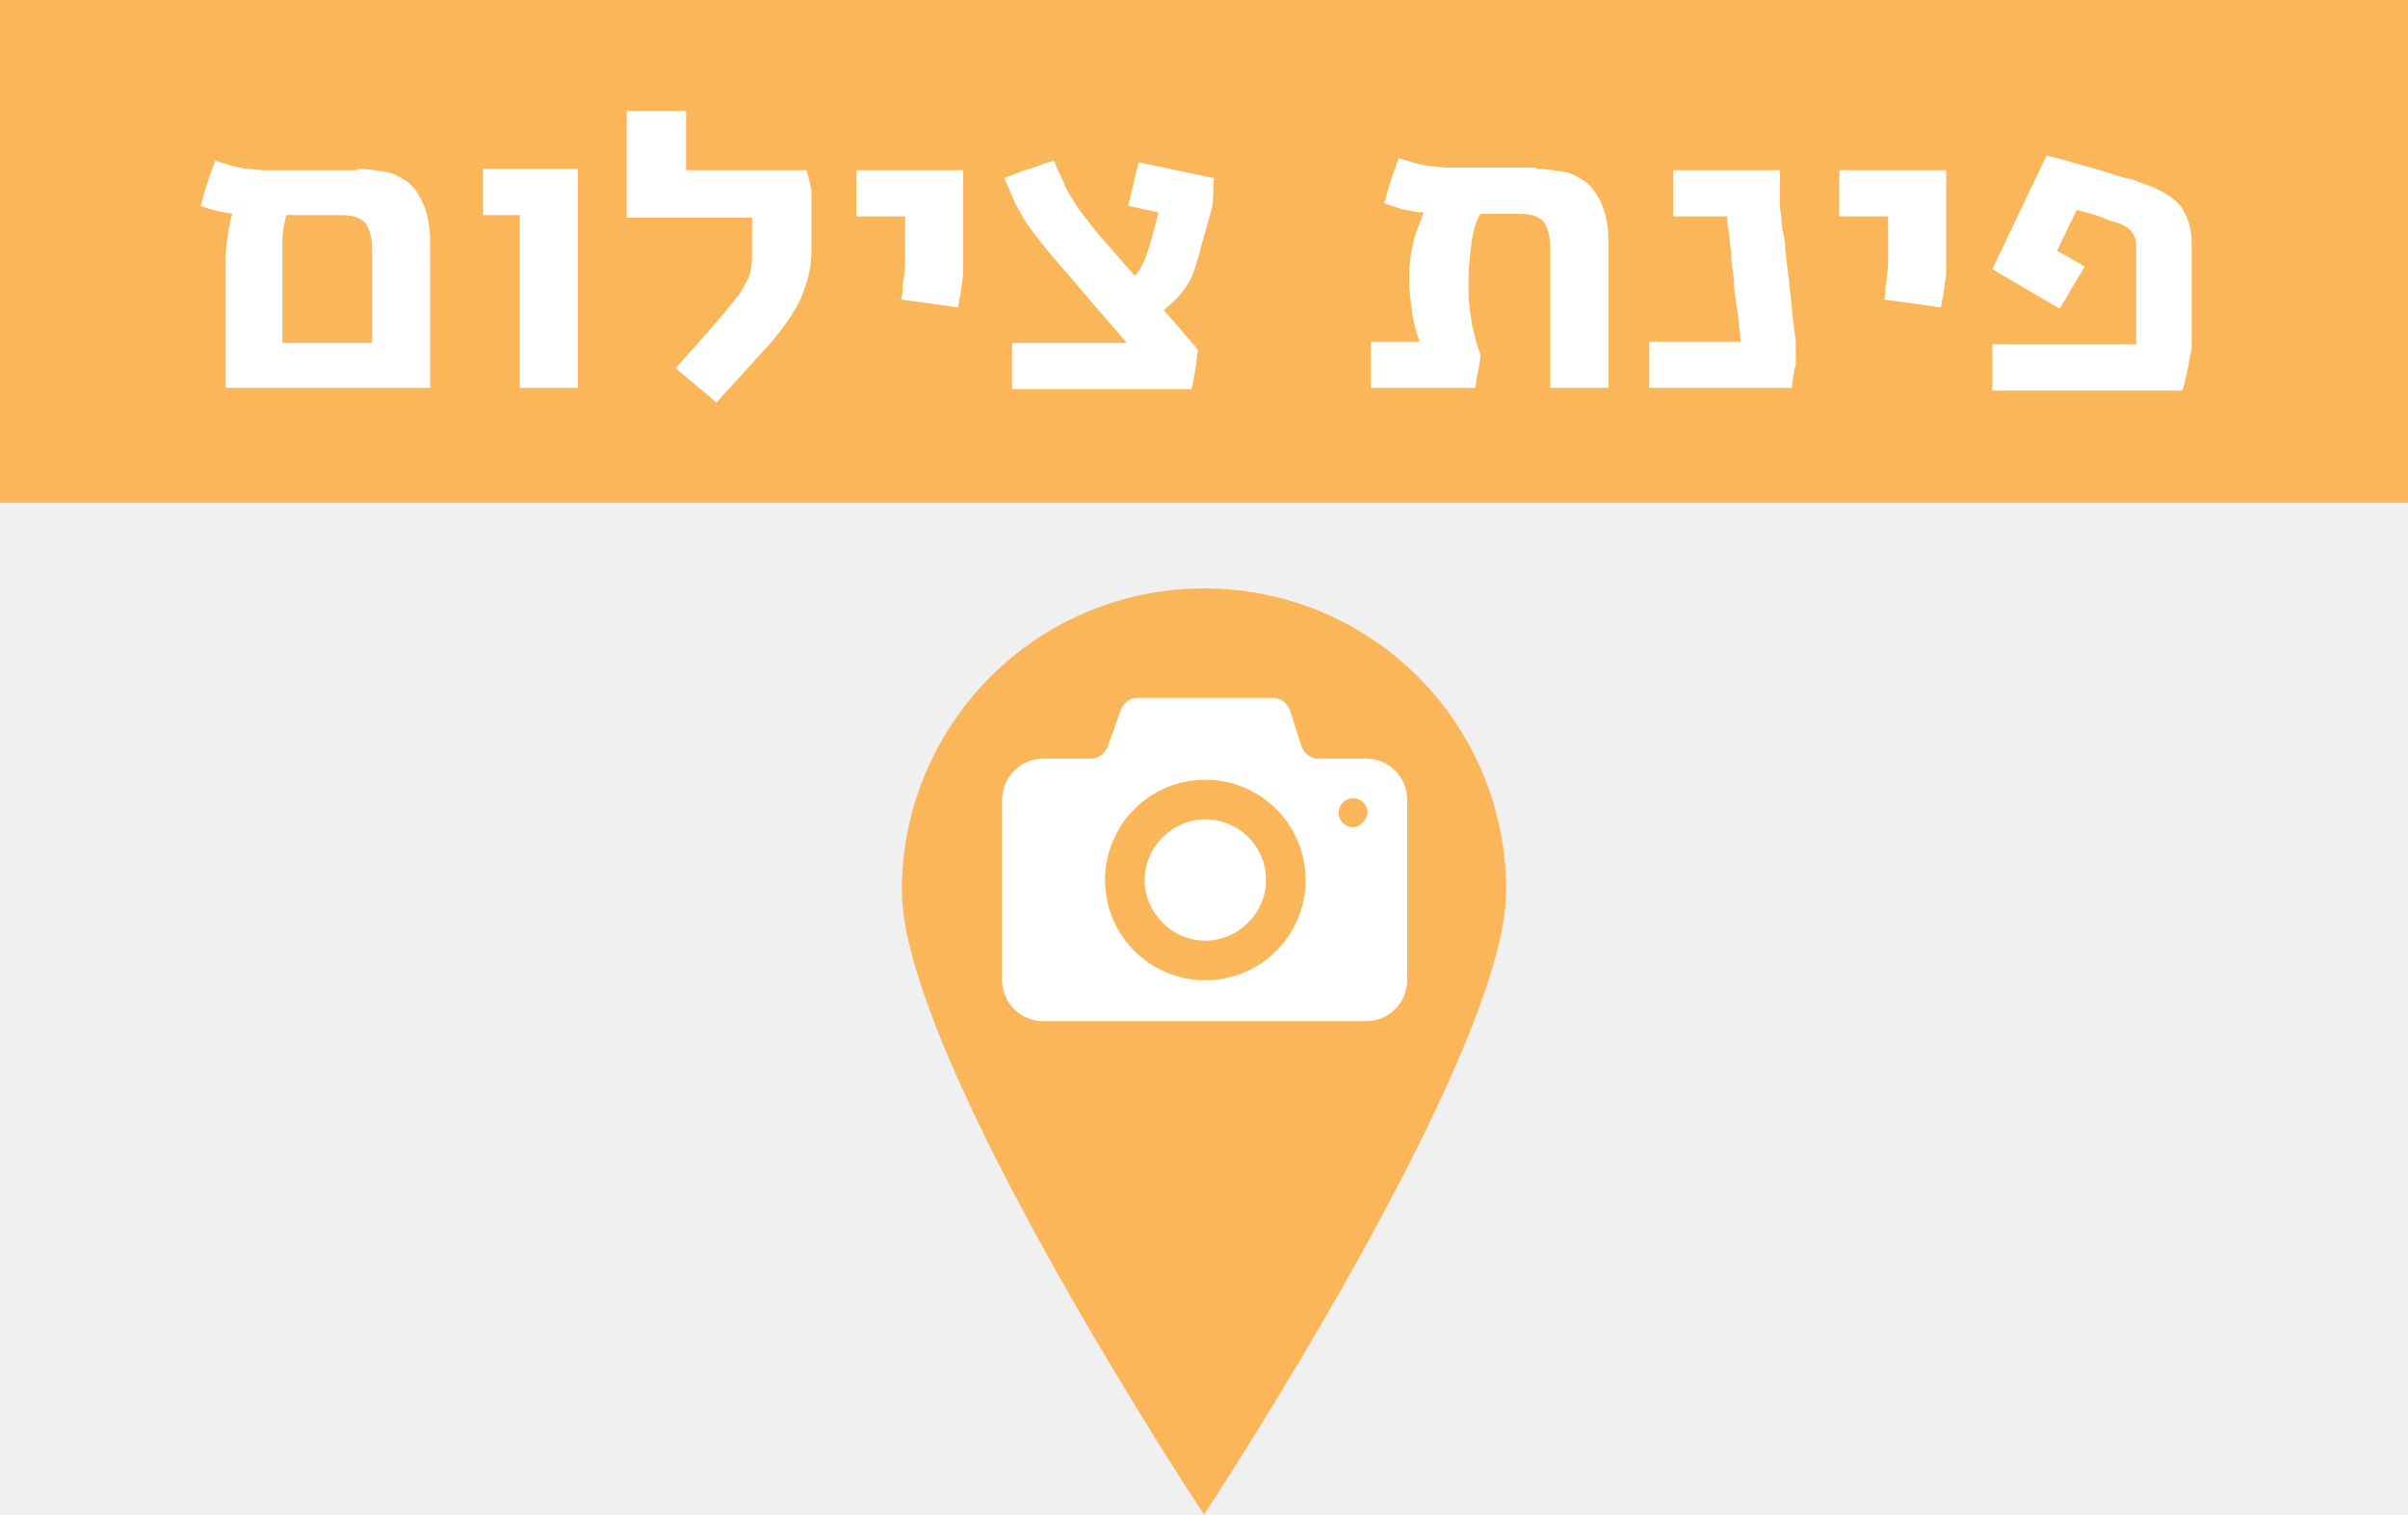
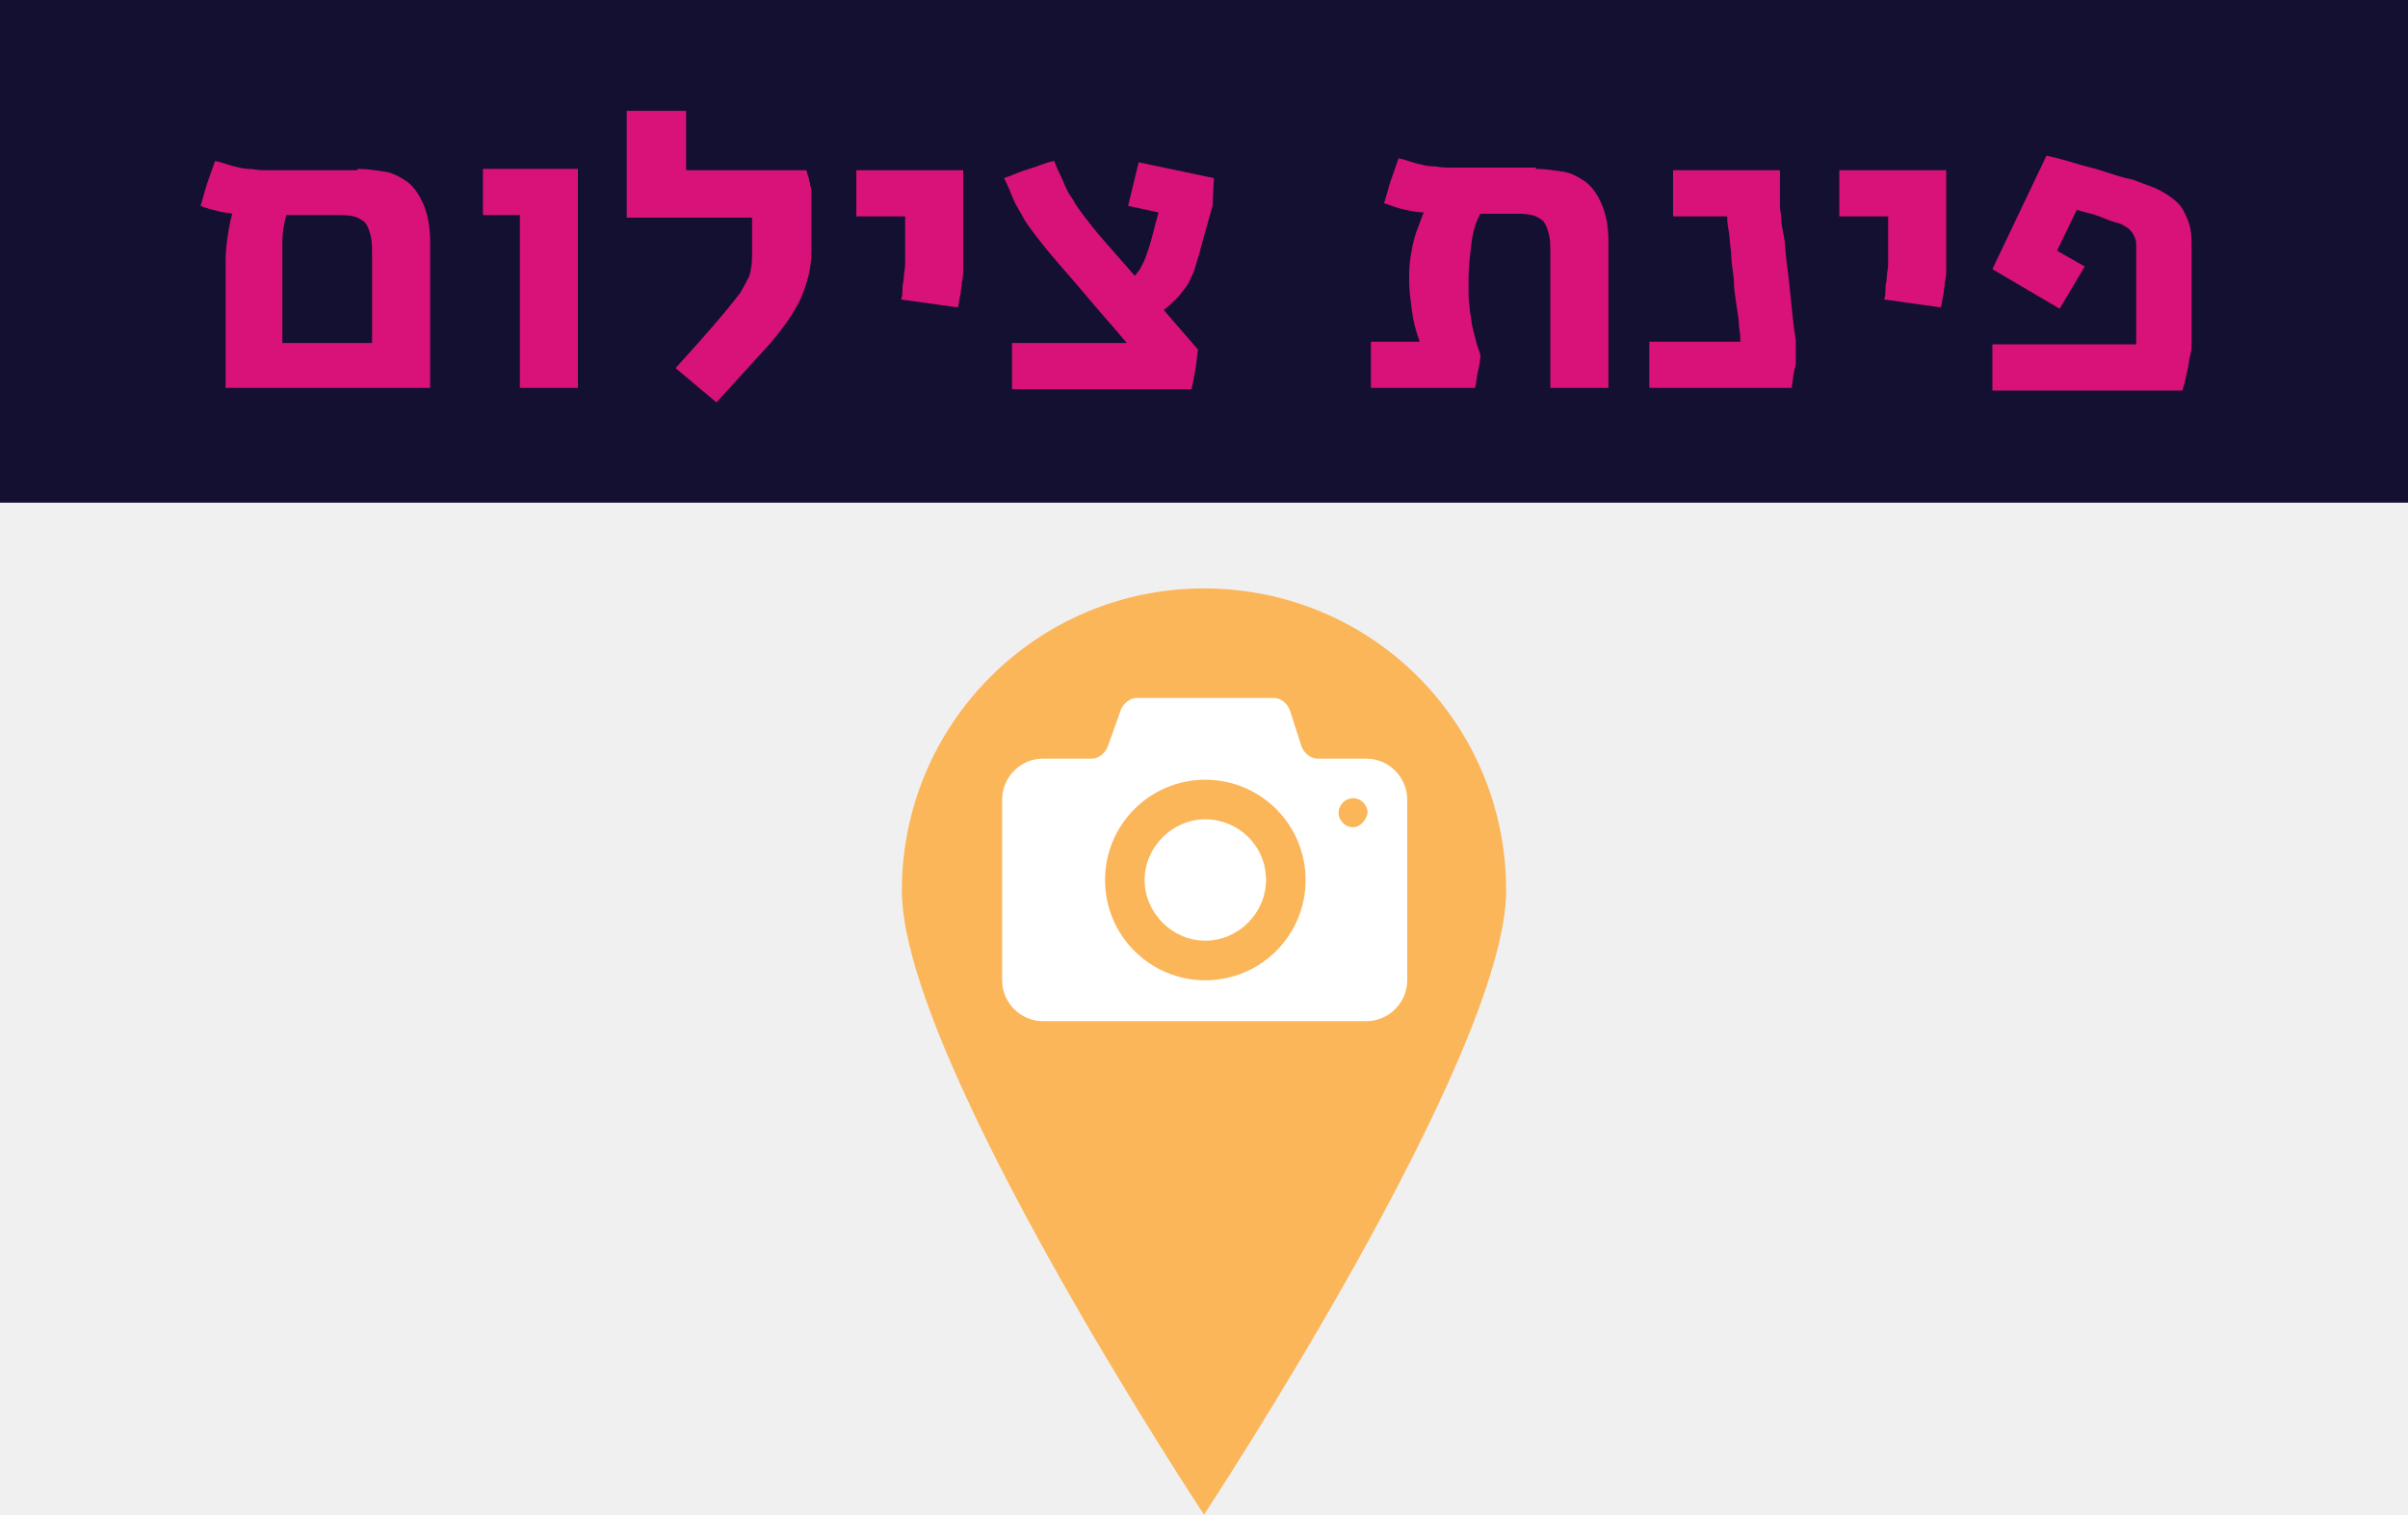
- <svg xmlns="http://www.w3.org/2000/svg" xmlns:xlink="http://www.w3.org/1999/xlink" height="114.8" width="182.5" xml:space="preserve" viewBox="0 0 182.5 114.8" y="0px" x="0px" id="Layer_1" version="1.1">
+ <svg xmlns="http://www.w3.org/2000/svg" xmlns:xlink="http://www.w3.org/1999/xlink" version="1.1" id="Layer_1" x="0px" y="0px" viewBox="0 0 182.5 114.8" xml:space="preserve" width="182.5" height="114.8">
  <defs id="defs437" />
-   <style id="style3" type="text/css">
+   <style type="text/css" id="style3">
	.st0{fill:#B5B0C1;}
	.st1{fill:#FFFFFF;}
	.st2{fill:none;stroke:#141032;stroke-width:0.25;}
	.st3{fill:#43255C;}
	.st4{clip-path:url(#SVGID_2_);fill:none;stroke:#141032;stroke-width:0.25;}
	.st5{fill:none;stroke:#141032;stroke-width:0.5;}
	.st6{fill:#99AC64;}
	.st7{clip-path:url(#SVGID_4_);fill:none;stroke:#141032;stroke-width:0.25;}
	.st8{clip-path:url(#SVGID_6_);fill:#43255C;}
	.st9{clip-path:url(#SVGID_8_);fill:#FBB65A;}
	.st10{clip-path:url(#SVGID_8_);fill:none;stroke:#141032;stroke-width:0.5;stroke-miterlimit:10;}
	.st11{fill:#F7D685;}
	.st12{clip-path:url(#SVGID_10_);fill:#141032;}
	.st13{fill:#141032;}
	.st14{fill:none;stroke:#231F20;stroke-width:0.25;}
	.st15{clip-path:url(#SVGID_12_);fill:#141032;}
	.st16{clip-path:url(#SVGID_12_);fill:#FFFFFF;}
	.st17{clip-path:url(#SVGID_14_);fill:#141032;}
	.st18{clip-path:url(#SVGID_14_);fill:#FFFFFF;}
	.st19{fill:#D81278;}
	.st20{clip-path:url(#SVGID_16_);fill:#141032;}
	.st21{clip-path:url(#SVGID_18_);fill:#141032;}
	.st22{clip-path:url(#SVGID_18_);fill:#FFFFFF;}
	.st23{clip-path:url(#SVGID_20_);fill:#141032;}
	.st24{clip-path:url(#SVGID_22_);fill:#141032;}
	.st25{clip-path:url(#SVGID_24_);fill:#FFFFFF;}
	.st26{clip-path:url(#SVGID_26_);fill:#FFFFFF;}
	.st27{clip-path:url(#SVGID_28_);fill:#141032;}
	.st28{clip-path:url(#SVGID_30_);fill:#141032;}
	.st29{clip-path:url(#SVGID_32_);fill:#FFFFFF;}
	.st30{clip-path:url(#SVGID_34_);fill:#FFFFFF;}
	.st31{fill:#8ACDAB;}
	.st32{clip-path:url(#SVGID_36_);fill:#141032;}
	.st33{clip-path:url(#SVGID_38_);fill:#FFFFFF;}
</style>
-   <rect transform="matrix(0,-1,1,0,0,0)" style="fill:#fbb65a;fill-opacity:1" id="rect295" height="182.5" width="38.1" class="st13" y="0" x="-38.1" />
-   <path style="fill:#ffffff;fill-opacity:1" id="path297" d="m 27.1,12.8 c 0.7,0 1.3,0.1 2,0.2 0.7,0.1 1.2,0.4 1.8,0.8 0.5,0.4 0.9,1 1.2,1.7 0.3,0.7 0.5,1.7 0.5,2.8 l 0,11.1 -15.5,0 0,-9.1 c 0,-0.7 0,-1.3 0.1,-2 0.1,-0.7 0.2,-1.4 0.4,-2.1 -0.4,-0.1 -0.8,-0.1 -1.1,-0.2 -0.4,-0.1 -0.8,-0.2 -1.3,-0.4 0.2,-0.6 0.3,-1.1 0.5,-1.7 0.2,-0.6 0.4,-1.1 0.6,-1.7 0.5,0.1 1,0.3 1.4,0.4 0.4,0.1 0.8,0.2 1.1,0.2 0.4,0 0.7,0.1 1.1,0.1 0.4,0 0.9,0 1.4,0 l 5.8,0 z m 1.1,13.2 0,-6.5 c 0,-0.7 0,-1.2 -0.1,-1.6 -0.1,-0.4 -0.2,-0.7 -0.4,-1 -0.2,-0.2 -0.5,-0.4 -0.9,-0.5 -0.4,-0.1 -0.9,-0.1 -1.5,-0.1 l -3.6,0 c -0.2,0.7 -0.3,1.4 -0.3,2 0,0.6 0,1.2 0,1.9 l 0,5.8 6.8,0 z m 15.6,-13.2 0,16.6 -4.4,0 0,-13.1 -2.8,0 0,-3.5 7.2,0 z m 8.2,-4.6 0,4.7 9.1,0 c 0.1,0.2 0.1,0.4 0.2,0.6 0,0.2 0.1,0.3 0.1,0.5 0.1,0.3 0.1,0.5 0.1,0.7 0,0.2 0,0.5 0,0.8 l 0,3.5 c 0,1.3 -0.3,2.4 -0.8,3.6 -0.5,1.1 -1.3,2.2 -2.3,3.4 l -4.1,4.5 -3.1,-2.6 1.8,-2 c 0.8,-0.9 1.4,-1.6 1.9,-2.2 0.5,-0.6 0.9,-1.1 1.2,-1.5 0.3,-0.5 0.5,-0.9 0.7,-1.3 0.1,-0.4 0.2,-0.9 0.2,-1.5 l 0,-2.9 -9.5,0 0,-8.1 4.5,0 z m 21,4.6 0,6.1 c 0,0.6 0,1.1 0,1.4 0,0.4 0,0.7 -0.1,1.1 0,0.3 -0.1,0.6 -0.1,0.9 -0.1,0.3 -0.1,0.6 -0.2,1 l -4.3,-0.6 c 0.1,-0.3 0.1,-0.6 0.1,-0.9 0,-0.3 0.1,-0.5 0.1,-0.8 0,-0.3 0.1,-0.6 0.1,-1 0,-0.4 0,-0.8 0,-1.3 l 0,-2.3 -3.7,0 0,-3.5 8.1,0 z m 19,0.7 -0.1,2.1 -0.9,3.2 c -0.1,0.5 -0.3,1 -0.4,1.4 -0.1,0.4 -0.3,0.8 -0.5,1.2 -0.2,0.4 -0.5,0.7 -0.8,1.1 -0.3,0.3 -0.7,0.7 -1.1,1 l 2.6,3 c -0.1,0.5 -0.1,1 -0.2,1.5 -0.1,0.6 -0.2,1.1 -0.3,1.5 l -13.6,0 0,-3.5 8.7,0 c -1,-1.2 -2,-2.3 -3,-3.5 -1,-1.2 -2,-2.3 -3,-3.5 -0.4,-0.5 -0.8,-1 -1.1,-1.4 -0.3,-0.4 -0.6,-0.8 -0.8,-1.2 -0.2,-0.4 -0.5,-0.8 -0.7,-1.3 -0.2,-0.5 -0.4,-1 -0.7,-1.6 0.6,-0.2 1.2,-0.5 1.9,-0.7 0.7,-0.2 1.3,-0.5 1.9,-0.6 0.2,0.6 0.5,1.1 0.7,1.6 0.2,0.5 0.4,0.9 0.7,1.3 0.2,0.4 0.5,0.8 0.8,1.2 0.3,0.4 0.7,0.9 1.1,1.4 l 2.8,3.2 c 0.2,-0.2 0.3,-0.4 0.4,-0.5 0.1,-0.2 0.2,-0.4 0.3,-0.6 0.1,-0.2 0.2,-0.5 0.3,-0.8 0.1,-0.3 0.2,-0.6 0.3,-1 l 0.5,-1.9 -2.3,-0.5 0.8,-3.3 5.7,1.2 z m 24.4,-0.7 c 0.7,0 1.3,0.1 2,0.2 0.7,0.1 1.2,0.4 1.8,0.8 0.5,0.4 0.9,1 1.2,1.7 0.3,0.7 0.5,1.6 0.5,2.8 l 0,11.1 -4.4,0 0,-10 c 0,-0.7 0,-1.2 -0.1,-1.6 -0.1,-0.4 -0.2,-0.7 -0.4,-1 -0.2,-0.2 -0.5,-0.4 -0.9,-0.5 -0.4,-0.1 -0.9,-0.1 -1.5,-0.1 l -2.4,0 c -0.4,0.7 -0.6,1.5 -0.7,2.4 -0.1,0.8 -0.2,1.7 -0.2,2.5 0,0.5 0,0.9 0,1.3 0,0.4 0.1,0.8 0.1,1.2 0.1,0.4 0.1,0.8 0.2,1.2 0.1,0.4 0.2,0.8 0.3,1.2 l 0.3,0.9 c 0,0.4 -0.1,0.9 -0.2,1.3 -0.1,0.4 -0.1,0.8 -0.2,1.2 l -7.9,0 0,-3.5 3.7,0 c -0.3,-0.8 -0.5,-1.6 -0.6,-2.4 -0.1,-0.8 -0.2,-1.5 -0.2,-2.2 0,-0.6 0,-1.2 0.1,-1.8 0.1,-0.6 0.2,-1.2 0.4,-1.8 0.1,-0.3 0.2,-0.5 0.3,-0.8 0.1,-0.3 0.2,-0.5 0.3,-0.8 -0.5,0 -0.9,-0.1 -1.4,-0.2 -0.5,-0.1 -1,-0.3 -1.6,-0.5 0.2,-0.6 0.3,-1.1 0.5,-1.7 0.2,-0.6 0.4,-1.1 0.6,-1.7 0.5,0.1 1,0.3 1.4,0.4 0.4,0.1 0.8,0.2 1.1,0.2 0.4,0 0.7,0.1 1.1,0.1 0.4,0 0.9,0 1.4,0 l 5.4,0 z m 18.5,0 0,2.2 c 0,0.2 0,0.4 0,0.7 0,0.2 0.1,0.5 0.1,0.9 0,0.4 0.1,0.8 0.2,1.3 0.1,0.5 0.1,1.1 0.2,1.9 0.1,0.7 0.2,1.6 0.3,2.6 0.1,1 0.2,2.1 0.4,3.4 0,0.2 0,0.3 0,0.5 0,0.2 0,0.3 0,0.4 0,0.2 0,0.5 0,0.7 0,0.2 0,0.4 -0.1,0.6 0,0.2 -0.1,0.4 -0.1,0.6 0,0.2 -0.1,0.5 -0.1,0.8 l -10.8,0 0,-3.5 6.9,0 c 0,-0.2 0,-0.6 -0.1,-1.1 0,-0.5 -0.1,-1.1 -0.2,-1.7 -0.1,-0.7 -0.2,-1.3 -0.2,-2 -0.1,-0.7 -0.2,-1.4 -0.2,-2 -0.1,-0.6 -0.1,-1.2 -0.2,-1.7 -0.1,-0.5 -0.1,-0.8 -0.1,-1 l -4.1,0 0,-3.5 8.1,0 z m 12.6,0 0,6.1 c 0,0.6 0,1.1 0,1.4 0,0.4 0,0.7 -0.1,1.1 0,0.3 -0.1,0.6 -0.1,0.9 -0.1,0.3 -0.1,0.6 -0.2,1 l -4.3,-0.6 c 0.1,-0.3 0.1,-0.6 0.1,-0.9 0,-0.3 0.1,-0.5 0.1,-0.8 0,-0.3 0.1,-0.6 0.1,-1 0,-0.4 0,-0.8 0,-1.3 l 0,-2.3 -3.7,0 0,-3.5 8.1,0 z m 7.6,-1 c 1,0.2 1.9,0.5 2.6,0.7 0.8,0.2 1.5,0.4 2.1,0.6 0.6,0.2 1.2,0.4 1.8,0.5 0.5,0.2 1.1,0.4 1.6,0.6 0.5,0.2 1,0.5 1.4,0.8 0.4,0.3 0.7,0.6 0.9,1 0.2,0.4 0.4,0.8 0.5,1.3 0.1,0.5 0.1,1 0.1,1.6 l 0,6.4 c 0,0.3 0,0.5 0,0.8 0,0.2 0,0.5 -0.1,0.8 -0.1,0.3 -0.1,0.7 -0.2,1.1 -0.1,0.4 -0.2,1 -0.4,1.6 l -14.4,0 0,-3.5 10.9,0 0,-6.6 c 0,-0.4 0,-0.7 0,-1 0,-0.3 -0.1,-0.5 -0.2,-0.7 -0.1,-0.2 -0.2,-0.3 -0.4,-0.5 -0.2,-0.1 -0.4,-0.3 -0.8,-0.4 -0.4,-0.1 -0.9,-0.3 -1.4,-0.5 -0.5,-0.2 -1.1,-0.3 -1.7,-0.5 l -1.5,3.1 2.1,1.2 -1.9,3.2 -5.1,-3 4.1,-8.6 z" class="st19" />
-   <g transform="matrix(0,-1,1,0,-862.45,485.3)" id="g299">
+   <rect x="-38.1" y="0" class="st13" width="38.1" height="182.5" id="rect295" style="fill:#141032;fill-opacity:1" transform="matrix(0,-1,1,0,0,0)" />
+   <path class="st19" d="m 27.1,12.8 c 0.7,0 1.3,0.1 2,0.2 0.7,0.1 1.2,0.4 1.8,0.8 0.5,0.4 0.9,1 1.2,1.7 0.3,0.7 0.5,1.7 0.5,2.8 l 0,11.1 -15.5,0 0,-9.1 c 0,-0.7 0,-1.3 0.1,-2 0.1,-0.7 0.2,-1.4 0.4,-2.1 -0.4,-0.1 -0.8,-0.1 -1.1,-0.2 -0.4,-0.1 -0.8,-0.2 -1.3,-0.4 0.2,-0.6 0.3,-1.1 0.5,-1.7 0.2,-0.6 0.4,-1.1 0.6,-1.7 0.5,0.1 1,0.3 1.4,0.4 0.4,0.1 0.8,0.2 1.1,0.2 0.4,0 0.7,0.1 1.1,0.1 0.4,0 0.9,0 1.4,0 l 5.8,0 z m 1.1,13.2 0,-6.5 c 0,-0.7 0,-1.2 -0.1,-1.6 -0.1,-0.4 -0.2,-0.7 -0.4,-1 -0.2,-0.2 -0.5,-0.4 -0.9,-0.5 -0.4,-0.1 -0.9,-0.1 -1.5,-0.1 l -3.6,0 c -0.2,0.7 -0.3,1.4 -0.3,2 0,0.6 0,1.2 0,1.9 l 0,5.8 6.8,0 z m 15.6,-13.2 0,16.6 -4.4,0 0,-13.1 -2.8,0 0,-3.5 7.2,0 z m 8.2,-4.6 0,4.7 9.1,0 c 0.1,0.2 0.1,0.4 0.2,0.6 0,0.2 0.1,0.3 0.1,0.5 0.1,0.3 0.1,0.5 0.1,0.7 0,0.2 0,0.5 0,0.8 l 0,3.5 c 0,1.3 -0.3,2.4 -0.8,3.6 -0.5,1.1 -1.3,2.2 -2.3,3.4 l -4.1,4.5 -3.1,-2.6 1.8,-2 c 0.8,-0.9 1.4,-1.6 1.9,-2.2 0.5,-0.6 0.9,-1.1 1.2,-1.5 0.3,-0.5 0.5,-0.9 0.7,-1.3 0.1,-0.4 0.2,-0.9 0.2,-1.5 l 0,-2.9 -9.5,0 0,-8.1 4.5,0 z m 21,4.6 0,6.1 c 0,0.6 0,1.1 0,1.4 0,0.4 0,0.7 -0.1,1.1 0,0.3 -0.1,0.6 -0.1,0.9 -0.1,0.3 -0.1,0.6 -0.2,1 l -4.3,-0.6 c 0.1,-0.3 0.1,-0.6 0.1,-0.9 0,-0.3 0.1,-0.5 0.1,-0.8 0,-0.3 0.1,-0.6 0.1,-1 0,-0.4 0,-0.8 0,-1.3 l 0,-2.3 -3.7,0 0,-3.5 8.1,0 z m 19,0.7 -0.1,2.1 -0.9,3.2 c -0.1,0.5 -0.3,1 -0.4,1.4 -0.1,0.4 -0.3,0.8 -0.5,1.2 -0.2,0.4 -0.5,0.7 -0.8,1.1 -0.3,0.3 -0.7,0.7 -1.1,1 l 2.6,3 c -0.1,0.5 -0.1,1 -0.2,1.5 -0.1,0.6 -0.2,1.1 -0.3,1.5 l -13.6,0 0,-3.5 8.7,0 c -1,-1.2 -2,-2.3 -3,-3.5 -1,-1.2 -2,-2.3 -3,-3.5 -0.4,-0.5 -0.8,-1 -1.1,-1.4 -0.3,-0.4 -0.6,-0.8 -0.8,-1.2 -0.2,-0.4 -0.5,-0.8 -0.7,-1.3 -0.2,-0.5 -0.4,-1 -0.7,-1.6 0.6,-0.2 1.2,-0.5 1.9,-0.7 0.7,-0.2 1.3,-0.5 1.9,-0.6 0.2,0.6 0.5,1.1 0.7,1.6 0.2,0.5 0.4,0.9 0.7,1.3 0.2,0.4 0.5,0.8 0.8,1.2 0.3,0.4 0.7,0.9 1.1,1.4 l 2.8,3.2 c 0.2,-0.2 0.3,-0.4 0.4,-0.5 0.1,-0.2 0.2,-0.4 0.3,-0.6 0.1,-0.2 0.2,-0.5 0.3,-0.8 0.1,-0.3 0.2,-0.6 0.3,-1 l 0.5,-1.9 -2.3,-0.5 0.8,-3.3 5.7,1.2 z m 24.4,-0.7 c 0.7,0 1.3,0.1 2,0.2 0.7,0.1 1.2,0.4 1.8,0.8 0.5,0.4 0.9,1 1.2,1.7 0.3,0.7 0.5,1.6 0.5,2.8 l 0,11.1 -4.4,0 0,-10 c 0,-0.7 0,-1.2 -0.1,-1.6 -0.1,-0.4 -0.2,-0.7 -0.4,-1 -0.2,-0.2 -0.5,-0.4 -0.9,-0.5 -0.4,-0.1 -0.9,-0.1 -1.5,-0.1 l -2.4,0 c -0.4,0.7 -0.6,1.5 -0.7,2.4 -0.1,0.8 -0.2,1.7 -0.2,2.5 0,0.5 0,0.9 0,1.3 0,0.4 0.1,0.8 0.1,1.2 0.1,0.4 0.1,0.8 0.2,1.2 0.1,0.4 0.2,0.8 0.3,1.2 l 0.3,0.9 c 0,0.4 -0.1,0.9 -0.2,1.3 -0.1,0.4 -0.1,0.8 -0.2,1.2 l -7.9,0 0,-3.5 3.7,0 c -0.3,-0.8 -0.5,-1.6 -0.6,-2.4 -0.1,-0.8 -0.2,-1.5 -0.2,-2.2 0,-0.6 0,-1.2 0.1,-1.8 0.1,-0.6 0.2,-1.2 0.4,-1.8 0.1,-0.3 0.2,-0.5 0.3,-0.8 0.1,-0.3 0.2,-0.5 0.3,-0.8 -0.5,0 -0.9,-0.1 -1.4,-0.2 -0.5,-0.1 -1,-0.3 -1.6,-0.5 0.2,-0.6 0.3,-1.1 0.5,-1.7 0.2,-0.6 0.4,-1.1 0.6,-1.7 0.5,0.1 1,0.3 1.4,0.4 0.4,0.1 0.8,0.2 1.1,0.2 0.4,0 0.7,0.1 1.1,0.1 0.4,0 0.9,0 1.4,0 l 5.4,0 z m 18.5,0 0,2.2 c 0,0.2 0,0.4 0,0.7 0,0.2 0.1,0.5 0.1,0.9 0,0.4 0.1,0.8 0.2,1.3 0.1,0.5 0.1,1.1 0.2,1.9 0.1,0.7 0.2,1.6 0.3,2.6 0.1,1 0.2,2.1 0.4,3.4 0,0.2 0,0.3 0,0.5 0,0.2 0,0.3 0,0.4 0,0.2 0,0.5 0,0.7 0,0.2 0,0.4 -0.1,0.6 0,0.2 -0.1,0.4 -0.1,0.6 0,0.2 -0.1,0.5 -0.1,0.8 l -10.8,0 0,-3.5 6.9,0 c 0,-0.2 0,-0.6 -0.1,-1.1 0,-0.5 -0.1,-1.1 -0.2,-1.7 -0.1,-0.7 -0.2,-1.3 -0.2,-2 -0.1,-0.7 -0.2,-1.4 -0.2,-2 -0.1,-0.6 -0.1,-1.2 -0.2,-1.7 -0.1,-0.5 -0.1,-0.8 -0.1,-1 l -4.1,0 0,-3.5 8.1,0 z m 12.6,0 0,6.1 c 0,0.6 0,1.1 0,1.4 0,0.4 0,0.7 -0.1,1.1 0,0.3 -0.1,0.6 -0.1,0.9 -0.1,0.3 -0.1,0.6 -0.2,1 l -4.3,-0.6 c 0.1,-0.3 0.1,-0.6 0.1,-0.9 0,-0.3 0.1,-0.5 0.1,-0.8 0,-0.3 0.1,-0.6 0.1,-1 0,-0.4 0,-0.8 0,-1.3 l 0,-2.3 -3.7,0 0,-3.5 8.1,0 z m 7.6,-1 c 1,0.2 1.9,0.5 2.6,0.7 0.8,0.2 1.5,0.4 2.1,0.6 0.6,0.2 1.2,0.4 1.8,0.5 0.5,0.2 1.1,0.4 1.6,0.6 0.5,0.2 1,0.5 1.4,0.8 0.4,0.3 0.7,0.6 0.9,1 0.2,0.4 0.4,0.8 0.5,1.3 0.1,0.5 0.1,1 0.1,1.6 l 0,6.4 c 0,0.3 0,0.5 0,0.8 0,0.2 0,0.5 -0.1,0.8 -0.1,0.3 -0.1,0.7 -0.2,1.1 -0.1,0.4 -0.2,1 -0.4,1.6 l -14.4,0 0,-3.5 10.9,0 0,-6.6 c 0,-0.4 0,-0.7 0,-1 0,-0.3 -0.1,-0.5 -0.2,-0.7 -0.1,-0.2 -0.2,-0.3 -0.4,-0.5 -0.2,-0.1 -0.4,-0.3 -0.8,-0.4 -0.4,-0.1 -0.9,-0.3 -1.4,-0.5 -0.5,-0.2 -1.1,-0.3 -1.7,-0.5 l -1.5,3.1 2.1,1.2 -1.9,3.2 -5.1,-3 4.1,-8.6 z" id="path297" style="fill:#d81278;fill-opacity:1" />
+   <g id="g299" transform="matrix(0,-1,1,0,-862.45,485.3)">
    <defs id="defs301">
-       <rect height="1619.8" width="953.1" y="119" x="65.7" id="SVGID_17_" />
+       <rect id="SVGID_17_" x="65.7" y="119" width="953.1" height="1619.8" />
    </defs>
    <clipPath id="SVGID_18_">
-       <use height="100%" width="100%" y="0" x="0" id="use305" style="overflow:visible" xlink:href="#SVGID_17_" />
+       <use xlink:href="#SVGID_17_" style="overflow:visible" id="use305" x="0" y="0" width="100%" height="100%" />
    </clipPath>
-     <path style="fill:#fbb65a;fill-opacity:1" clip-path="url(#SVGID_18_)" id="path307" d="m 417.8,976.6 c -12.6,0 -47.3,-22.9 -47.3,-22.9 0,0 34.6,-22.9 47.3,-22.9 12.6,0 22.9,10.2 22.9,22.9 0,12.7 -10.2,22.9 -22.9,22.9" class="st21" />
-     <path style="fill:#ffffff" clip-path="url(#SVGID_18_)" id="path309" d="m 422.6,965 c 0,-0.6 0.5,-1.1 1.1,-1.1 0.6,0 1.1,0.5 1.1,1.1 0,0.6 -0.5,1.1 -1.1,1.1 -0.6,-0.1 -1.1,-0.6 -1.1,-1.1 M 411,953.8 c 0,-4.2 3.4,-7.6 7.6,-7.6 4.2,0 7.6,3.4 7.6,7.6 0,4.2 -3.4,7.6 -7.6,7.6 -4.2,0 -7.6,-3.4 -7.6,-7.6 m 16.8,12.2 0,-3.7 c 0,-0.5 0.4,-1 0.9,-1.2 l 2.8,-0.9 c 0.5,-0.2 0.9,-0.7 0.9,-1.2 l 0,-10.4 c 0,-0.5 -0.4,-1 -0.9,-1.2 l -2.8,-1 c -0.5,-0.2 -0.9,-0.7 -0.9,-1.2 l 0,-3.7 c 0,-1.7 -1.4,-3.1 -3.1,-3.1 l -13.7,0 c -1.7,0 -3.1,1.4 -3.1,3.1 l 0,24.5 c 0,1.7 1.4,3.1 3.1,3.1 l 13.7,0 c 1.7,0 3.1,-1.4 3.1,-3.1 m -4.6,-12.2 c 0,-2.5 -2.1,-4.6 -4.6,-4.6 -2.5,0 -4.6,2.1 -4.6,4.6 0,2.5 2.1,4.6 4.6,4.6 2.6,0 4.6,-2.1 4.6,-4.6" class="st22" />
+     <path class="st21" d="m 417.8,976.6 c -12.6,0 -47.3,-22.9 -47.3,-22.9 0,0 34.6,-22.9 47.3,-22.9 12.6,0 22.9,10.2 22.9,22.9 0,12.7 -10.2,22.9 -22.9,22.9" id="path307" clip-path="url(#SVGID_18_)" style="fill:#fbb65a;fill-opacity:1" />
+     <path class="st22" d="m 422.6,965 c 0,-0.6 0.5,-1.1 1.1,-1.1 0.6,0 1.1,0.5 1.1,1.1 0,0.6 -0.5,1.1 -1.1,1.1 -0.6,-0.1 -1.1,-0.6 -1.1,-1.1 M 411,953.8 c 0,-4.2 3.4,-7.6 7.6,-7.6 4.2,0 7.6,3.4 7.6,7.6 0,4.2 -3.4,7.6 -7.6,7.6 -4.2,0 -7.6,-3.4 -7.6,-7.6 m 16.8,12.2 0,-3.7 c 0,-0.5 0.4,-1 0.9,-1.2 l 2.8,-0.9 c 0.5,-0.2 0.9,-0.7 0.9,-1.2 l 0,-10.4 c 0,-0.5 -0.4,-1 -0.9,-1.2 l -2.8,-1 c -0.5,-0.2 -0.9,-0.7 -0.9,-1.2 l 0,-3.7 c 0,-1.7 -1.4,-3.1 -3.1,-3.1 l -13.7,0 c -1.7,0 -3.1,1.4 -3.1,3.1 l 0,24.5 c 0,1.7 1.4,3.1 3.1,3.1 l 13.7,0 c 1.7,0 3.1,-1.4 3.1,-3.1 m -4.6,-12.2 c 0,-2.5 -2.1,-4.6 -4.6,-4.6 -2.5,0 -4.6,2.1 -4.6,4.6 0,2.5 2.1,4.6 4.6,4.6 2.6,0 4.6,-2.1 4.6,-4.6" id="path309" clip-path="url(#SVGID_18_)" style="fill:#ffffff" />
  </g>
</svg>
